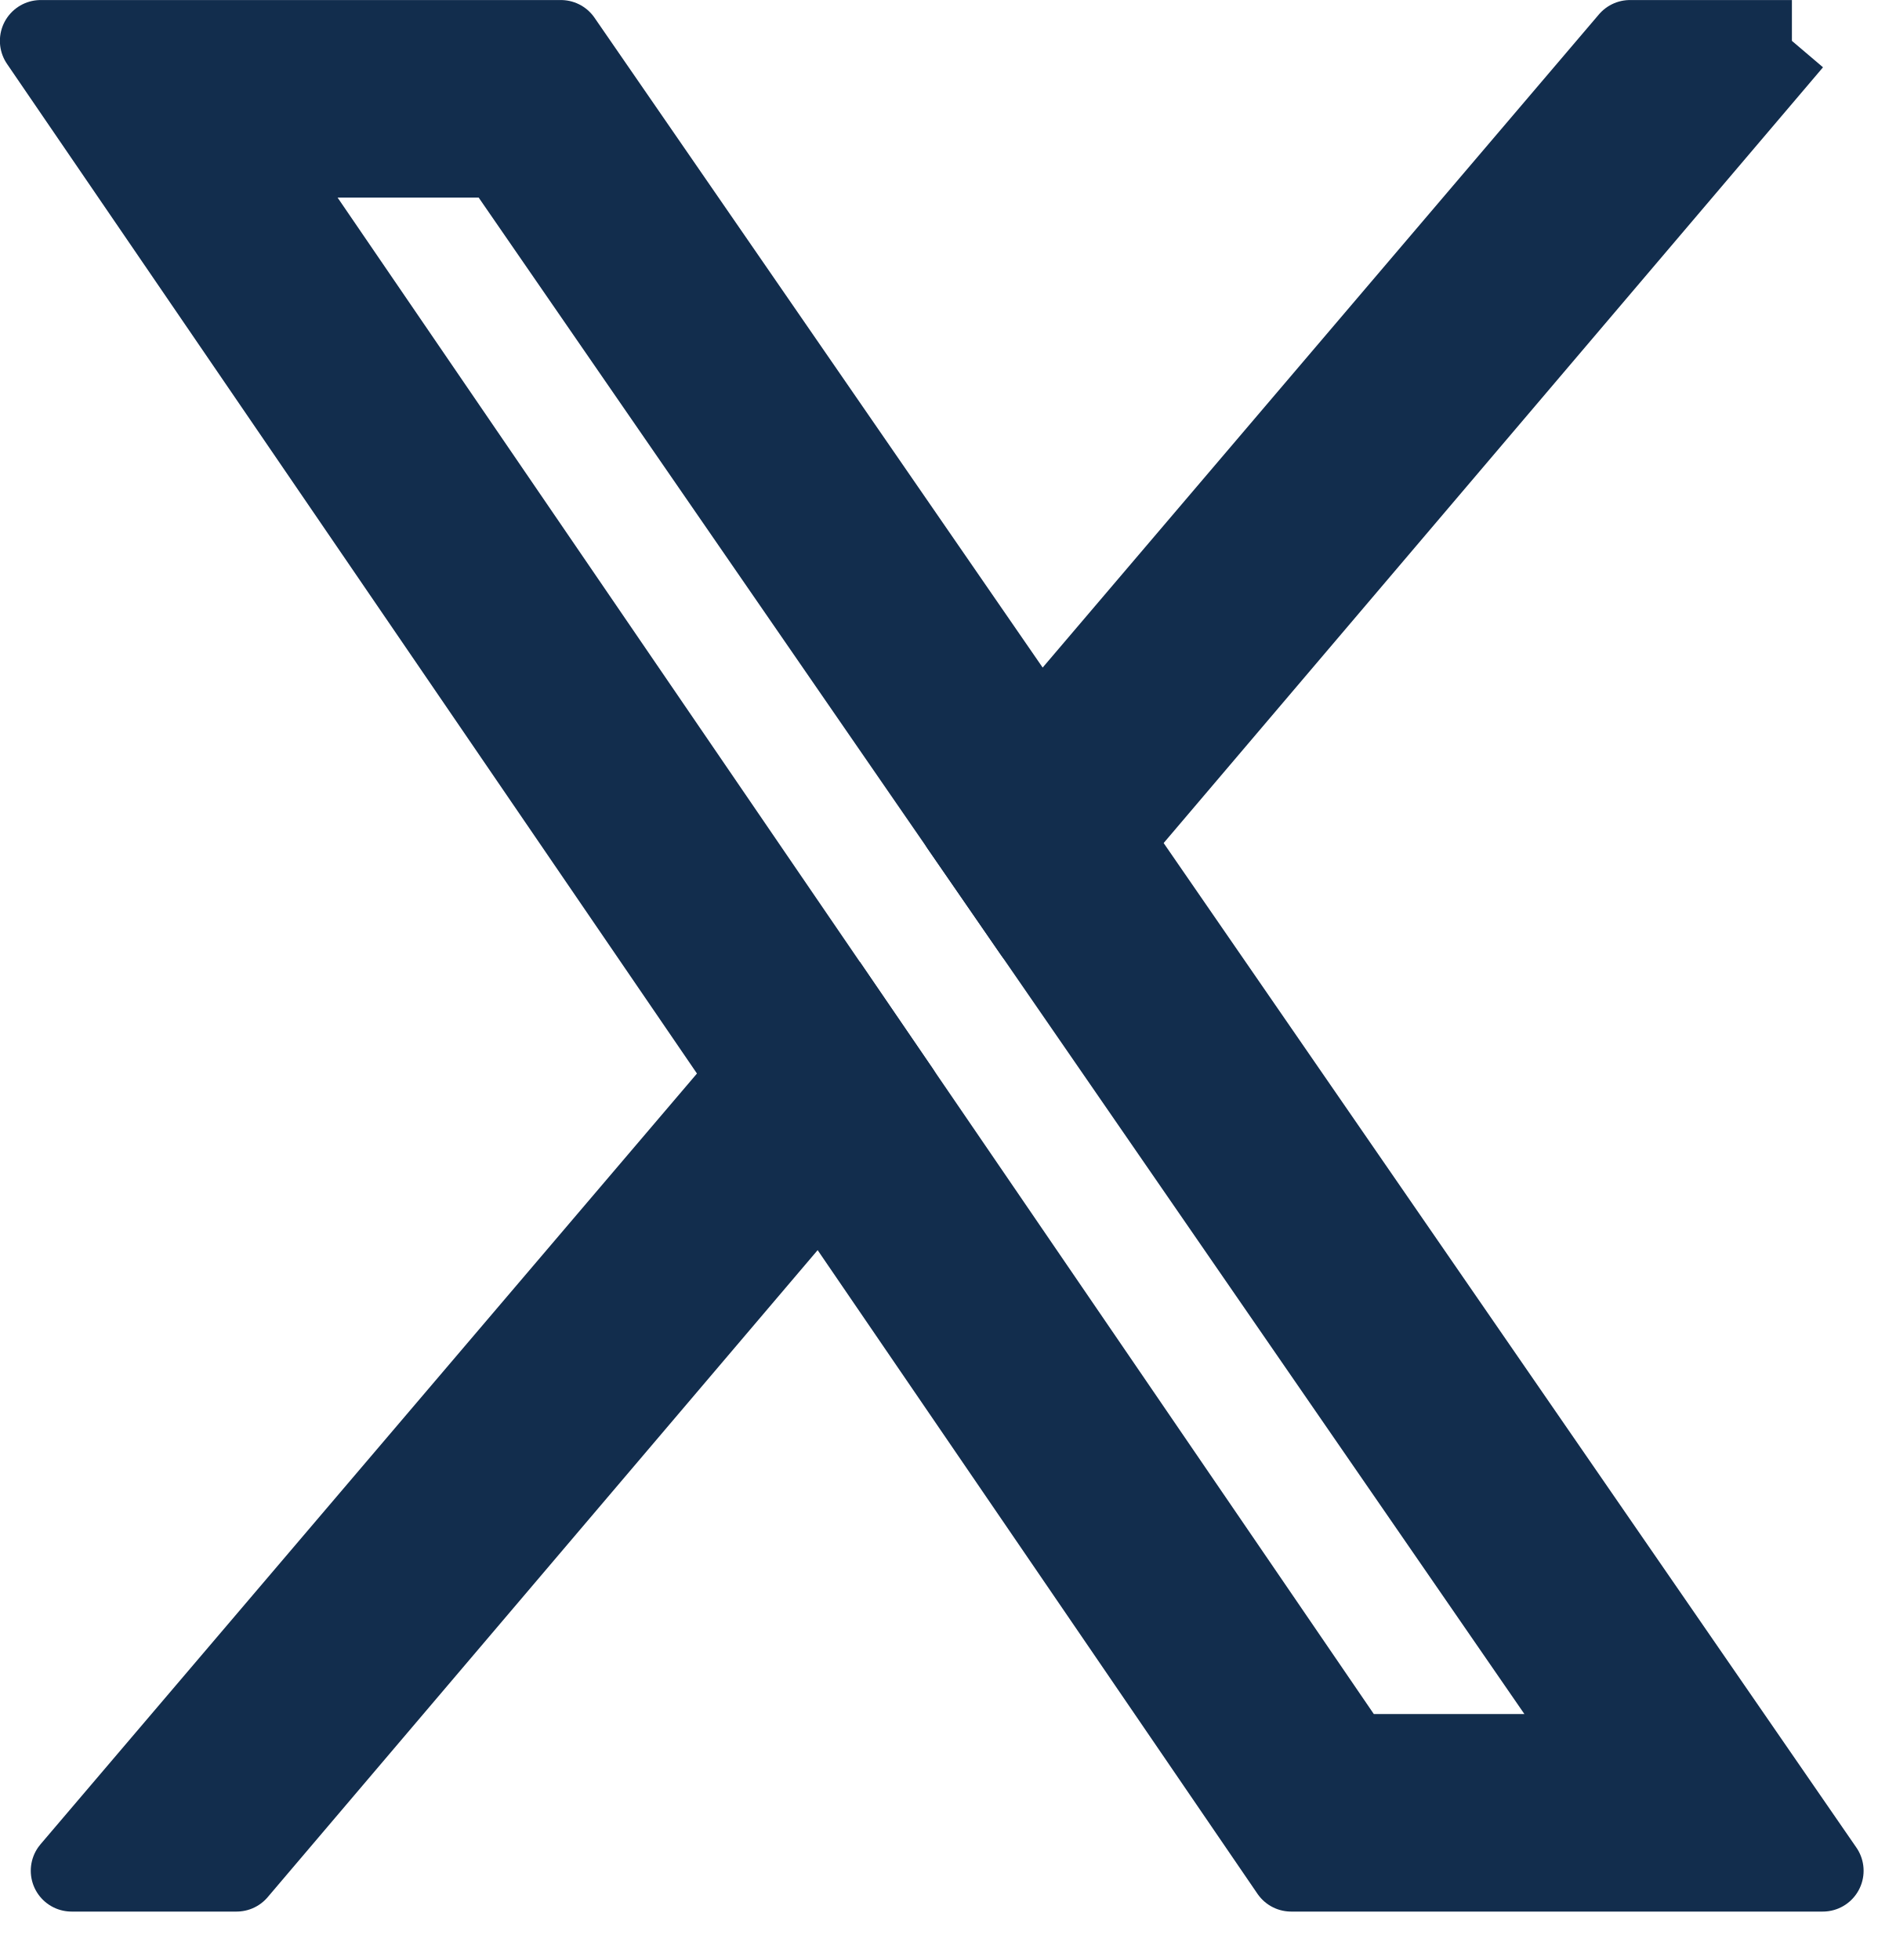
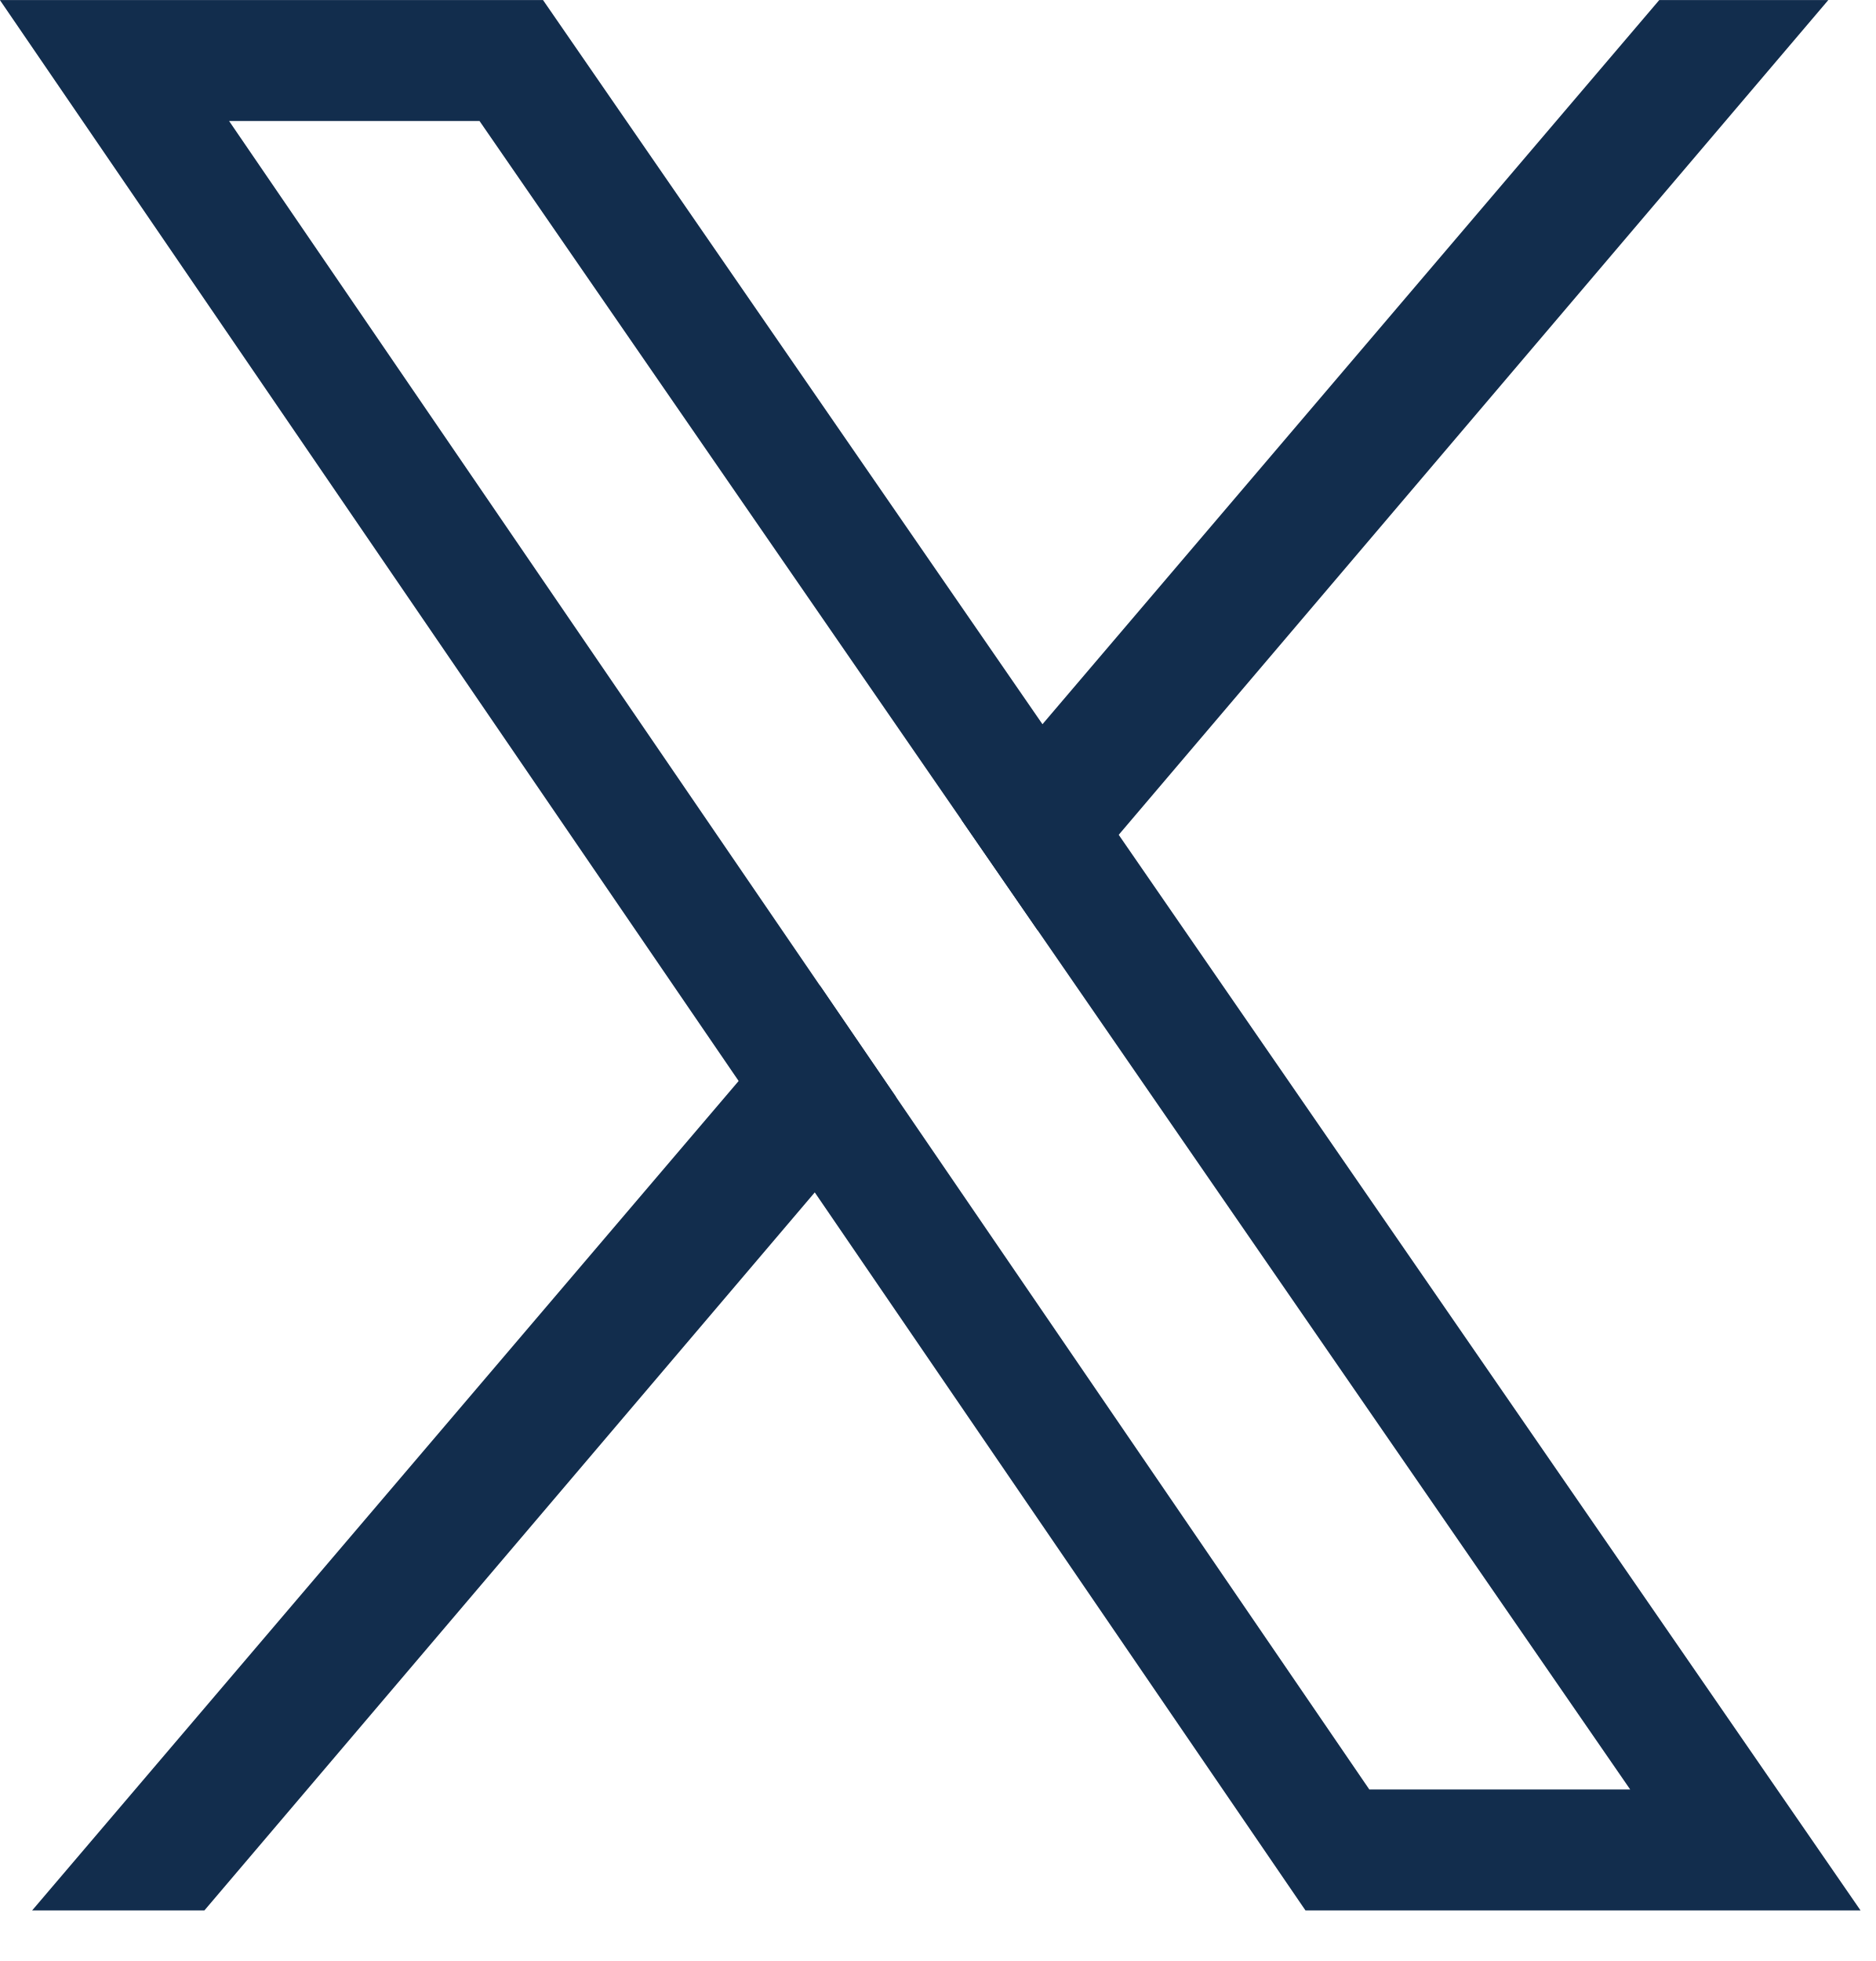
- <svg xmlns="http://www.w3.org/2000/svg" width="100%" height="100%" viewBox="0 0 23 24" version="1.1" xml:space="preserve" style="fill-rule:evenodd;clip-rule:evenodd;stroke-linejoin:round;stroke-miterlimit:2;">
-   <g transform="matrix(1,0,0,1,-5229.09,-6771.84)">
+ <svg xmlns="http://www.w3.org/2000/svg" width="100%" height="100%" viewBox="0 0 22 23" version="1.1" xml:space="preserve" style="fill-rule:evenodd;clip-rule:evenodd;stroke-linejoin:round;stroke-miterlimit:2;">
+   <g transform="matrix(1,0,0,1,-5229.59,-6772.34)">
    <g transform="matrix(0.0683818,0,0,0.0683818,5080.88,6742.55)">
-       <path d="M2328.4,623.781L2315.35,604.68L2214,456.398L2256.96,456.398L2339.6,576.211L2352.7,595.199L2454.35,742.57L2409.6,742.57L2328.4,623.781ZM2366.61,578.828L2353.53,559.859L2267.85,435.648L2174.68,435.648L2301.41,621.051L2314.47,640.16L2398.65,763.32L2493.87,763.32L2366.61,578.828" style="fill:rgb(18,45,77);fill-rule:nonzero;stroke:rgb(18,45,77);stroke-width:14.62px;" />
+       <path d="M2328.4,623.781L2315.35,604.68L2214,456.398L2256.96,456.398L2339.6,576.211L2352.7,595.199L2454.35,742.57L2409.6,742.57L2328.4,623.781ZM2366.61,578.828L2353.53,559.859L2267.85,435.648L2174.68,435.648L2301.41,621.051L2314.47,640.16L2398.65,763.32L2493.87,763.32L2366.61,578.828" style="fill:rgb(18,45,77);fill-rule:nonzero;" />
    </g>
    <g transform="matrix(0.0683818,0,0,0.0683818,5080.88,6742.55)">
-       <path d="M2315.35,604.68L2328.4,623.781L2314.47,640.16L2209.76,763.32L2180.21,763.32L2301.41,621.051L2315.35,604.68" style="fill:rgb(18,45,77);fill-rule:nonzero;stroke:rgb(18,45,77);stroke-width:14.62px;" />
+       <path d="M2315.35,604.68L2328.4,623.781L2314.47,640.16L2209.76,763.32L2180.21,763.32L2301.41,621.051L2315.35,604.68" style="fill:rgb(18,45,77);fill-rule:nonzero;" />
    </g>
    <g transform="matrix(0.0683818,0,0,0.0683818,5080.88,6742.55)">
-       <path d="M2488.34,435.648L2366.61,578.828L2352.7,595.199L2339.6,576.211L2353.53,559.859L2459.34,435.648L2488.34,435.648" style="fill:rgb(18,45,77);fill-rule:nonzero;stroke:rgb(18,45,77);stroke-width:14.62px;" />
+       <path d="M2488.34,435.648L2366.61,578.828L2352.7,595.199L2339.6,576.211L2353.53,559.859L2459.34,435.648L2488.34,435.648" style="fill:rgb(18,45,77);fill-rule:nonzero;" />
    </g>
  </g>
</svg>
